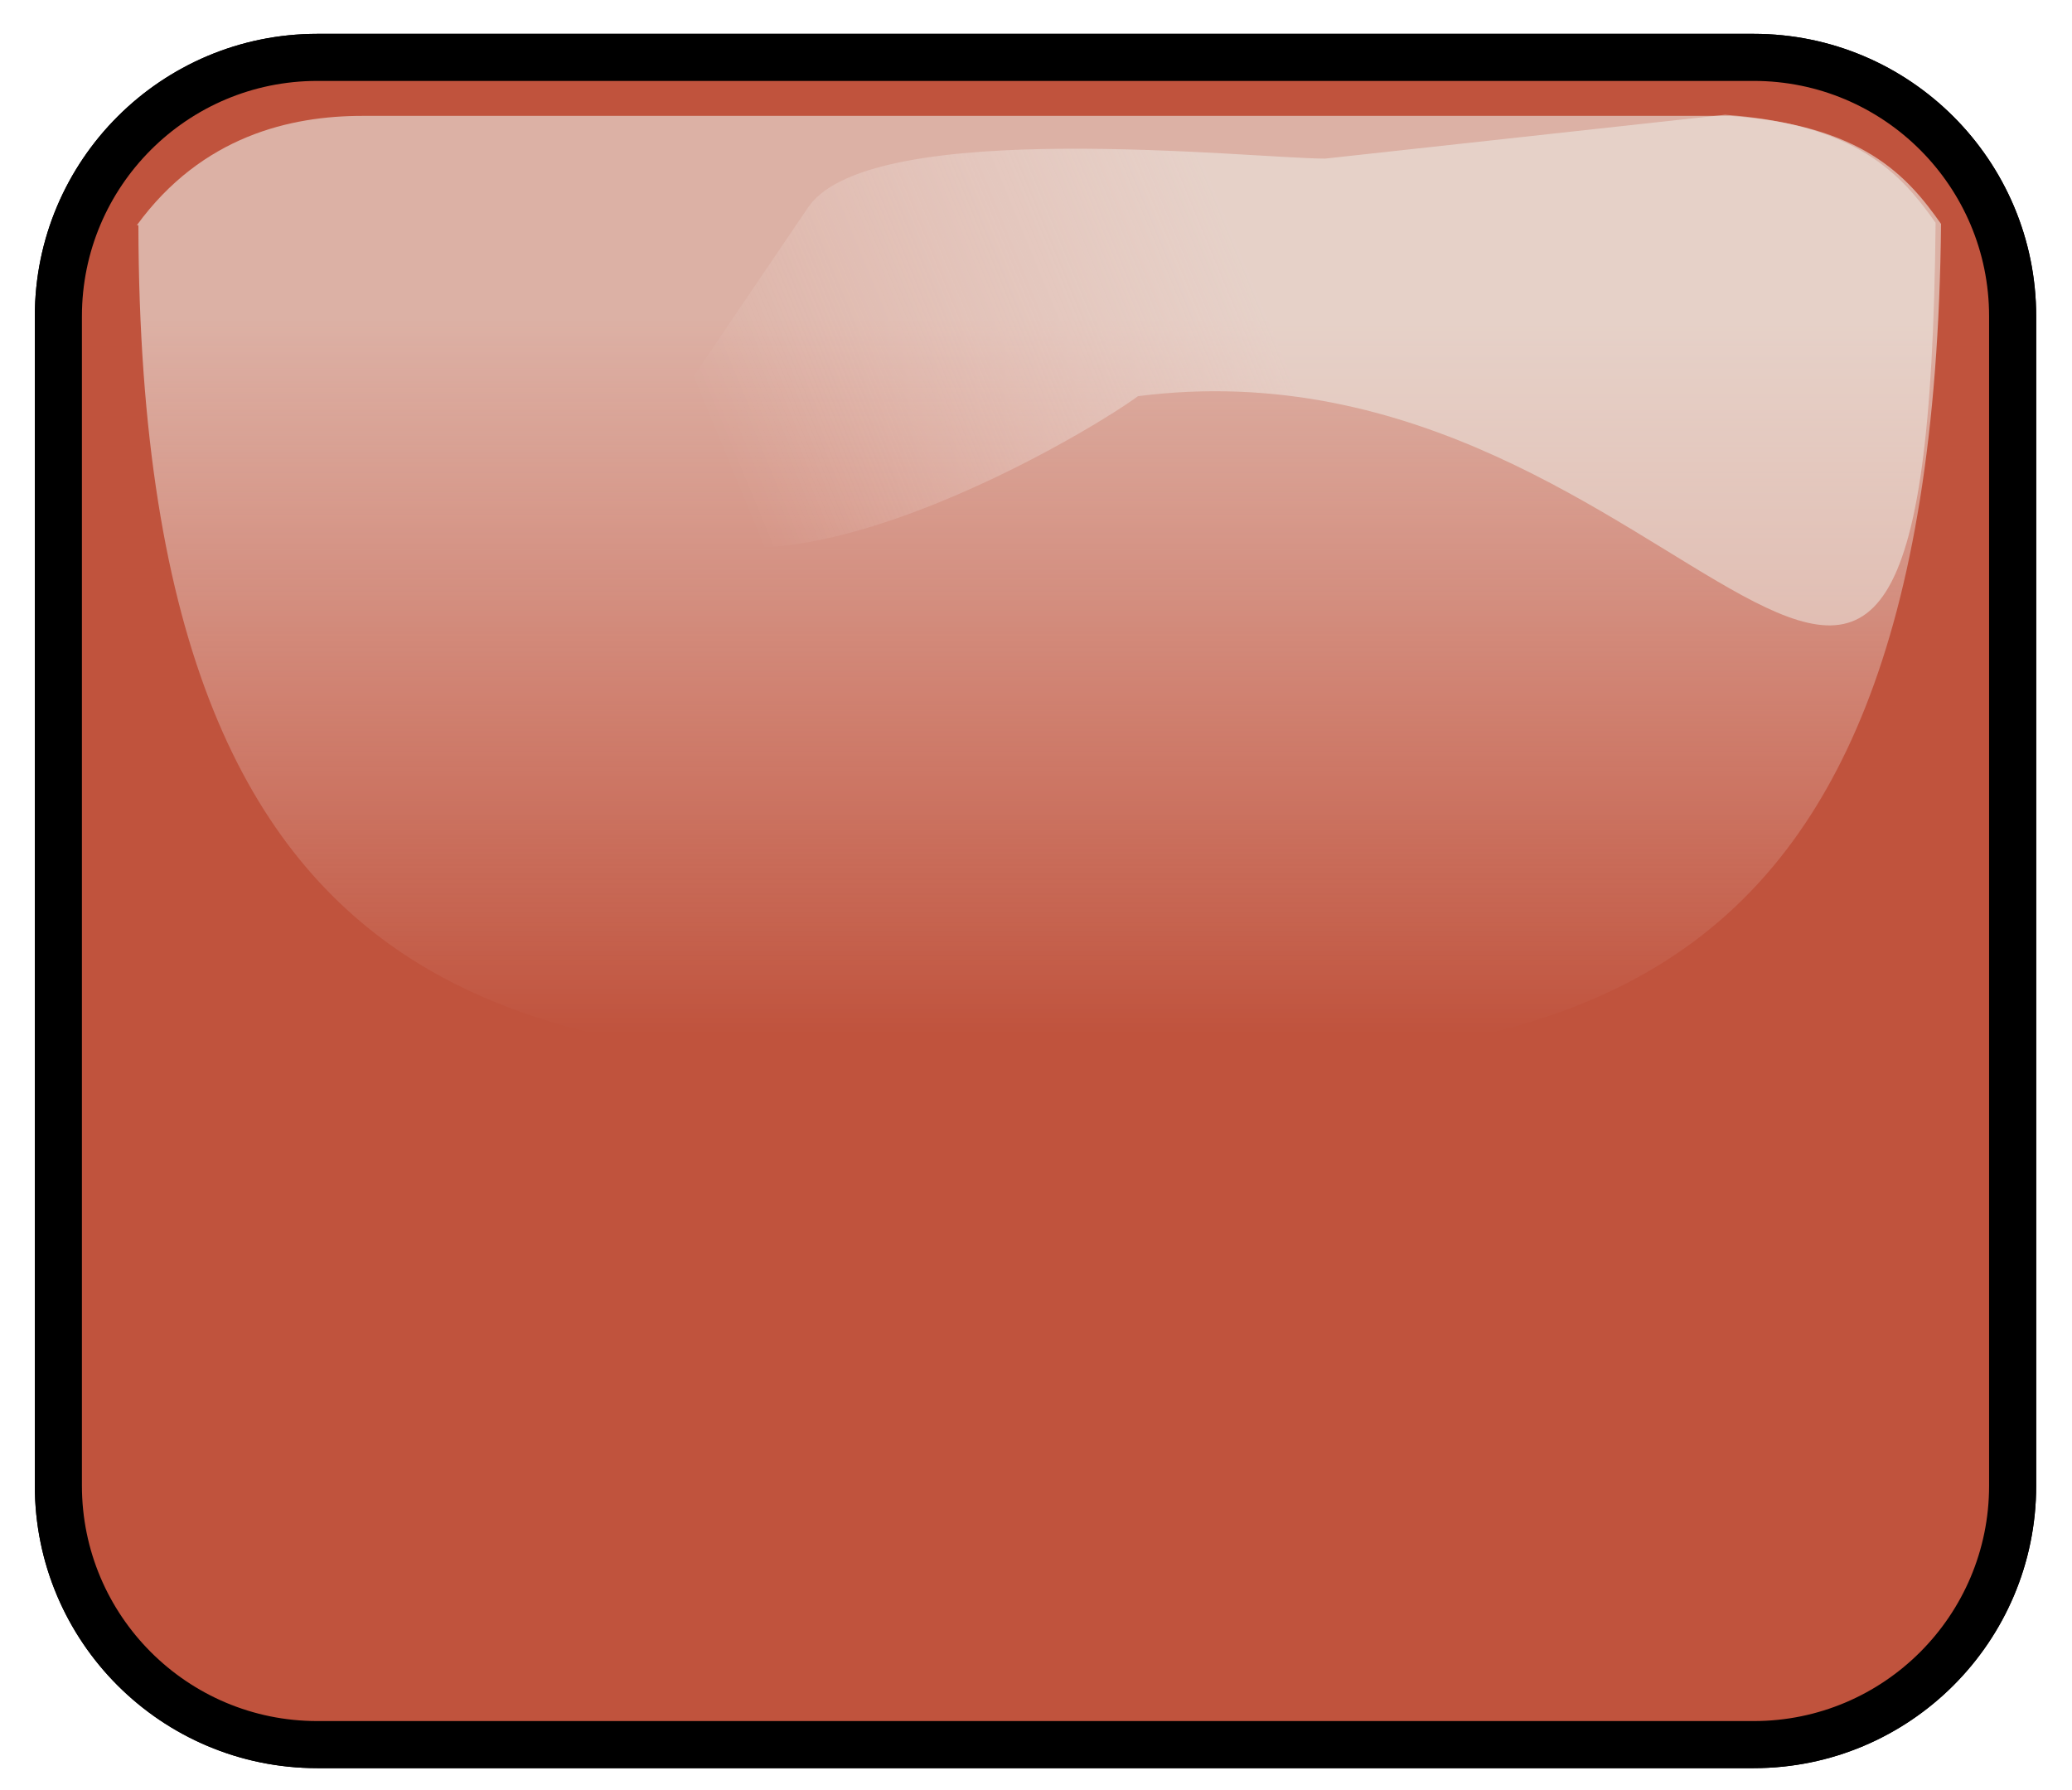
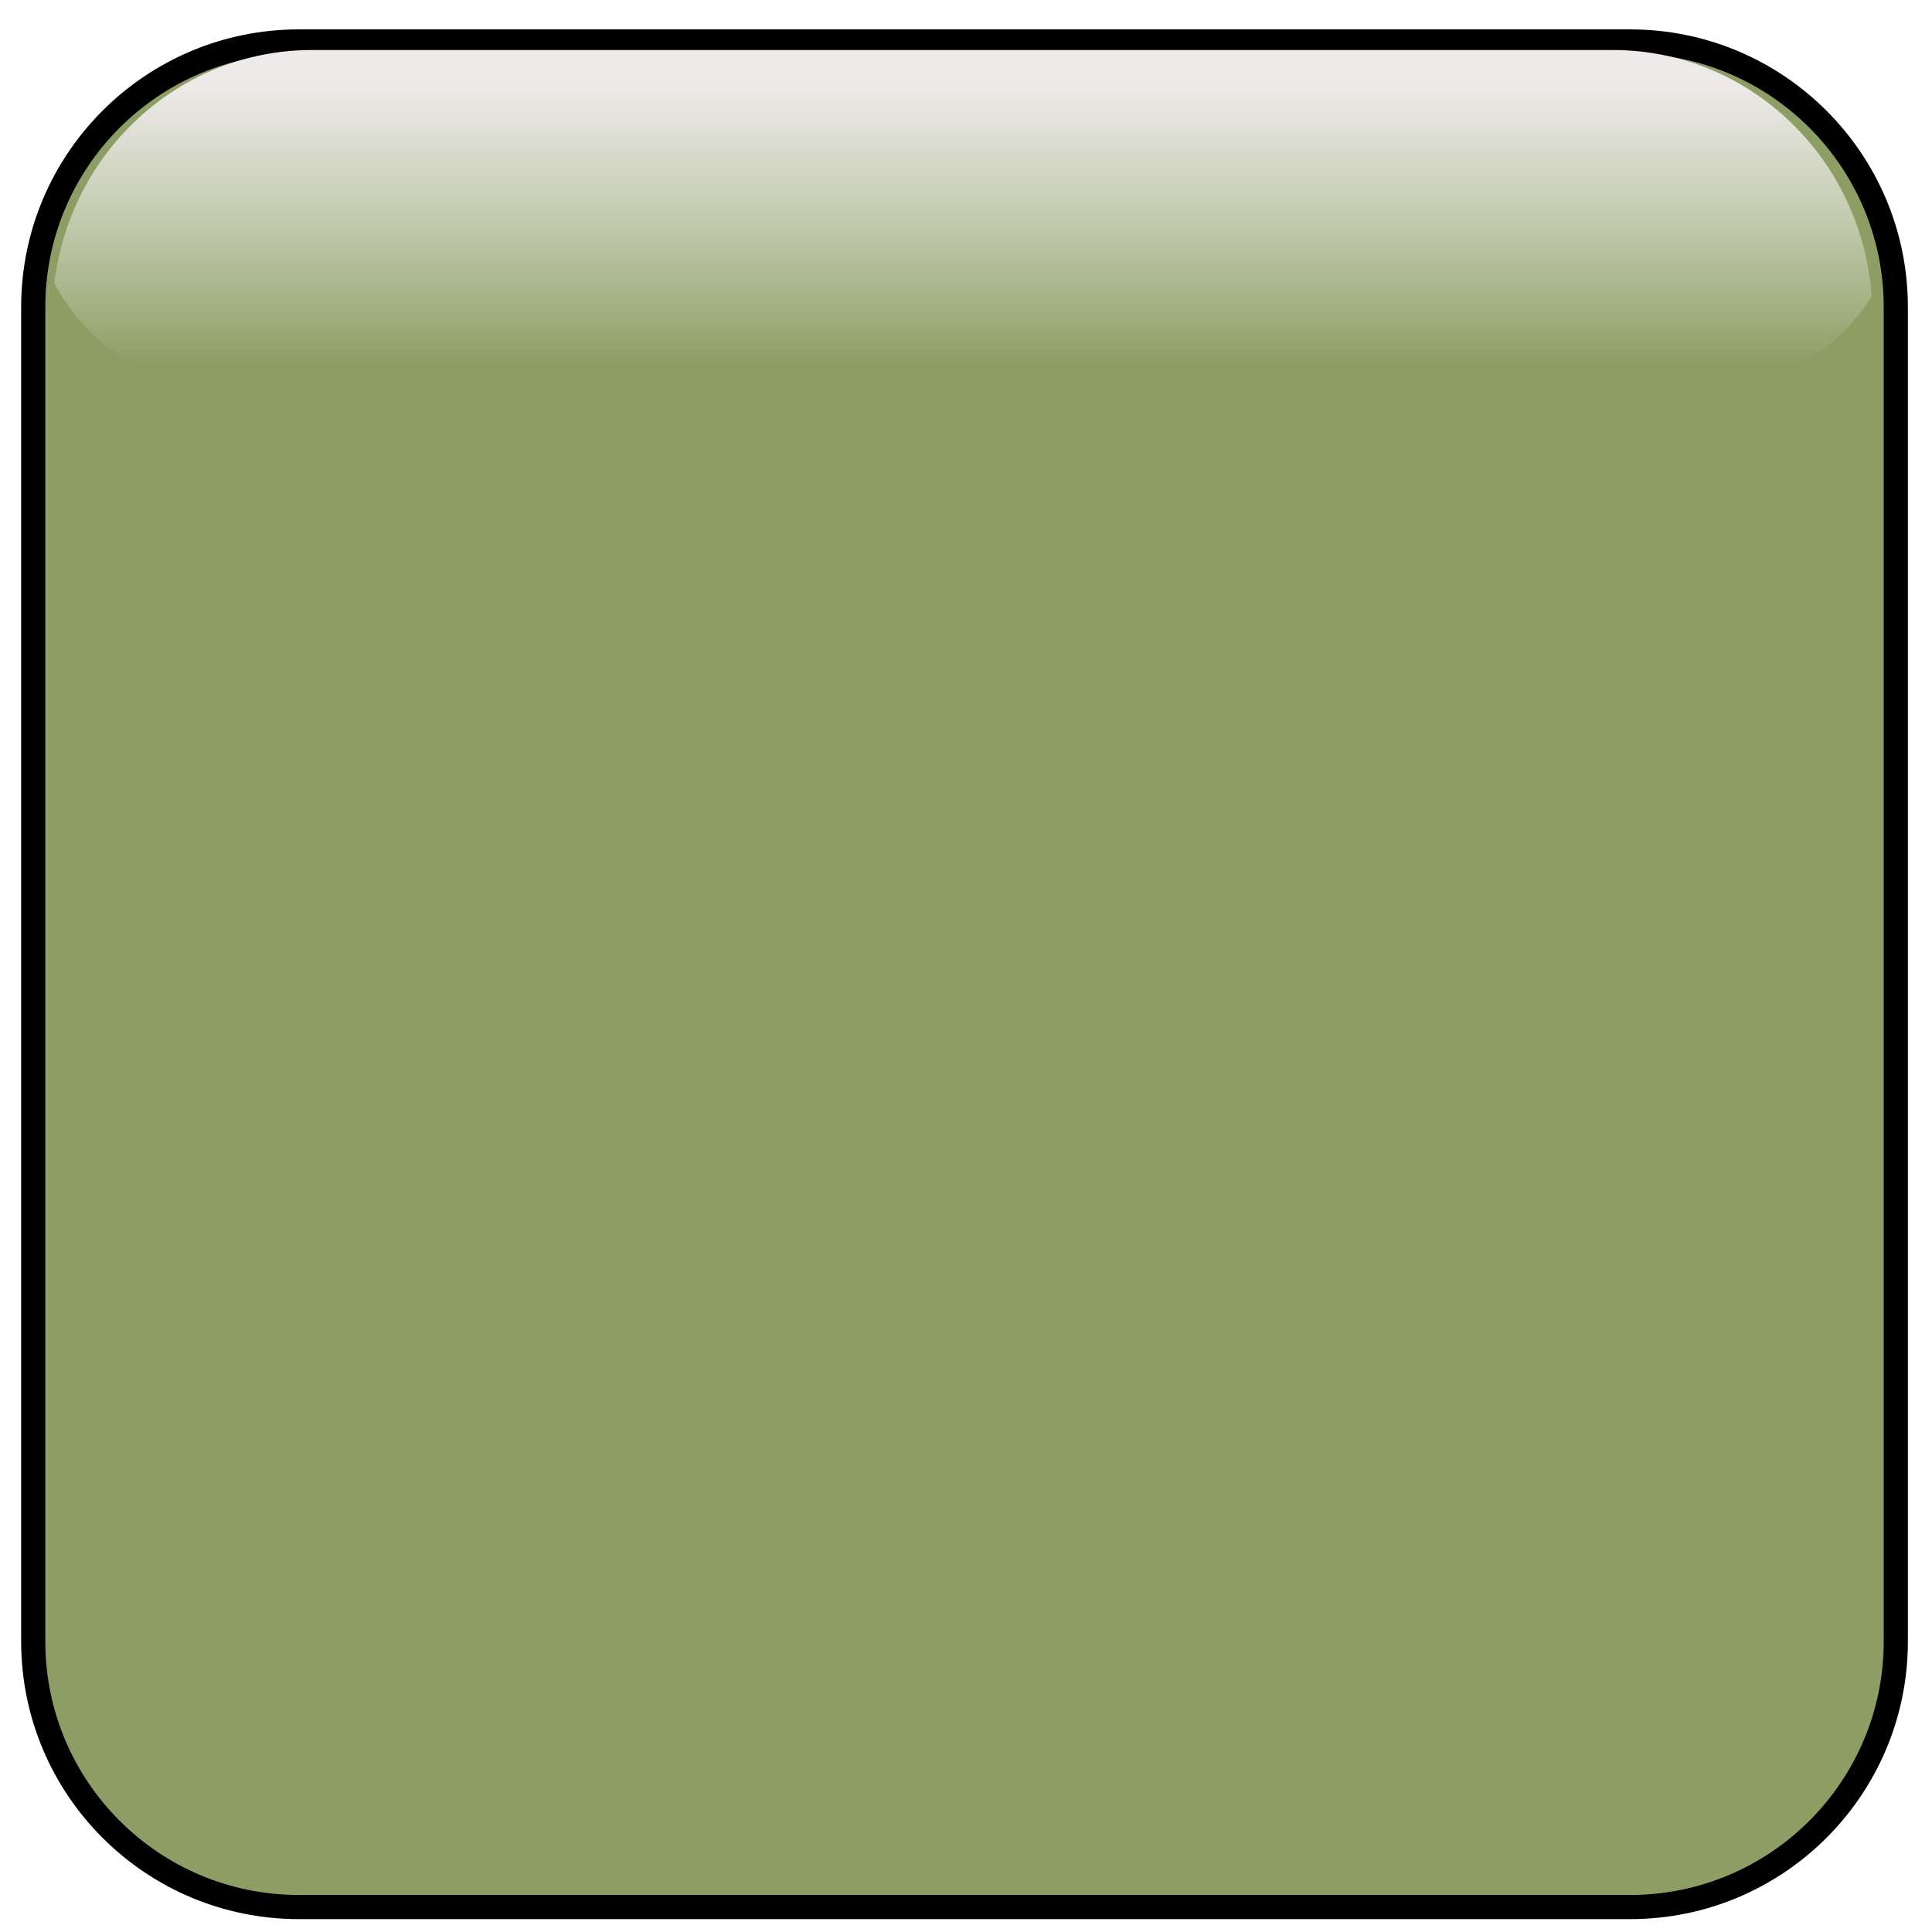
- <svg xmlns="http://www.w3.org/2000/svg" version="1.1" baseProfile="full" width="88" height="76" viewBox="0 0 88.00 76.00" enable-background="new 0 0 88.00 76.00" xml:space="preserve">
-   <path fill="#8C9E64" fill-opacity="1" stroke-width="2" stroke-linejoin="round" stroke="#000000" stroke-opacity="1" d="M 13.479,2.437L 74.479,2.437C 80.554,2.437 85.479,7.362 85.479,13.438L 85.479,63.104C 85.479,69.179 80.554,74.104 74.479,74.104L 13.479,74.104C 7.404,74.104 2.479,69.179 2.479,63.104L 2.479,13.438C 2.479,7.362 7.404,2.437 13.479,2.437 Z " />
-   <linearGradient id="SVGID_Fill1_" gradientUnits="objectBoundingBox" x1="0.504" y1="-0.275" x2="2.054" y2="-0.275" gradientTransform="rotate(90 0.503869 -0.274908)">
-     <stop offset="0.316" stop-color="#F0F1EC" stop-opacity="0.592" />
-     <stop offset="0.8" stop-color="#FFFFFF" stop-opacity="0" />
+ <svg xmlns="http://www.w3.org/2000/svg" version="1.1" baseProfile="full" width="80" height="80" viewBox="0 0 80.00 80.00" enable-background="new 0 0 80.00 80.00" xml:space="preserve">
+   <path fill="#8C9E64" fill-opacity="1" stroke-linejoin="round" stroke="#000000" stroke-opacity="1" d="M 12.376,1.717L 67.501,1.717C 73.576,1.717 78.501,6.642 78.501,12.717L 78.501,67.967C 78.501,74.042 73.576,78.967 67.501,78.967L 12.376,78.967C 6.301,78.967 1.376,74.042 1.376,67.967L 1.376,12.717C 1.376,6.642 6.301,1.717 12.376,1.717 Z " />
+   <linearGradient id="SVGID_Fill1_" gradientUnits="objectBoundingBox" x1="0.5" y1="-2.347" x2="6.195" y2="-2.347" gradientTransform="rotate(90 0.5 -2.347375)">
+     <stop offset="0.428" stop-color="#EEEAEA" stop-opacity="1" />
+     <stop offset="0.577" stop-color="#FFFFFF" stop-opacity="0" />
  </linearGradient>
-   <path fill="url(#SVGID_Fill1_)" stroke-width="0.2" stroke-linejoin="round" d="M 73.499,4.922L 15.388,4.922C 12.354,4.922 8.58,5.769 5.812,9.567L 5.878,9.567C 5.944,45.166 24.044,45.287 44.422,45.287C 64.799,45.287 82.108,44.942 82.438,9.483L 82.438,9.511C 80.988,7.444 79.077,5.322 73.499,4.922 Z " />
-   <linearGradient id="SVGID_Fill2_" gradientUnits="objectBoundingBox" x1="0.94" y1="0.437" x2="2.525" y2="0.437" gradientTransform="rotate(170.5466 0.940186 0.437275)">
-     <stop offset="0.274" stop-color="#F0F1EC" stop-opacity="0.502" />
-     <stop offset="0.563" stop-color="#FFFFFF" stop-opacity="0" />
-   </linearGradient>
-   <path fill="url(#SVGID_Fill2_)" stroke-width="0.2" stroke-linejoin="round" d="M 73.268,4.875L 56.281,6.737C 53.247,6.737 37.13,4.949 34.363,8.748L 26.281,20.664C 30.64,27.669 45.959,18.578 48.331,16.828C 71.962,13.812 81.877,44.896 82.207,9.437L 82.207,9.464C 80.757,7.398 78.847,5.275 73.268,4.875 Z " />
-   <path fill="#C0533D" fill-opacity="1" stroke-width="2" stroke-linejoin="round" stroke="#000000" stroke-opacity="1" d="M 13.479,2.437L 74.479,2.437C 80.554,2.437 85.479,7.362 85.479,13.438L 85.479,63.104C 85.479,69.179 80.554,74.104 74.479,74.104L 13.479,74.104C 7.404,74.104 2.479,69.179 2.479,63.104L 2.479,13.438C 2.479,7.362 7.404,2.437 13.479,2.437 Z " />
-   <linearGradient id="SVGID_Fill3_" gradientUnits="objectBoundingBox" x1="0.504" y1="-0.275" x2="2.054" y2="-0.275" gradientTransform="rotate(90 0.503869 -0.274908)">
-     <stop offset="0.316" stop-color="#F0F1EC" stop-opacity="0.592" />
-     <stop offset="0.8" stop-color="#FFFFFF" stop-opacity="0" />
-   </linearGradient>
-   <path fill="url(#SVGID_Fill3_)" stroke-width="0.2" stroke-linejoin="round" d="M 73.499,4.922L 15.388,4.922C 12.354,4.922 8.58,5.769 5.812,9.567L 5.878,9.567C 5.944,45.166 24.044,45.287 44.422,45.287C 64.799,45.287 82.108,44.942 82.438,9.483L 82.438,9.511C 80.988,7.444 79.077,5.322 73.499,4.922 Z " />
-   <linearGradient id="SVGID_Fill4_" gradientUnits="objectBoundingBox" x1="0.94" y1="0.437" x2="2.525" y2="0.437" gradientTransform="rotate(170.5466 0.940186 0.437275)">
-     <stop offset="0.274" stop-color="#F0F1EC" stop-opacity="0.502" />
-     <stop offset="0.563" stop-color="#FFFFFF" stop-opacity="0" />
-   </linearGradient>
-   <path fill="url(#SVGID_Fill4_)" stroke-width="0.2" stroke-linejoin="round" d="M 73.268,4.875L 56.281,6.737C 53.247,6.737 37.13,4.949 34.363,8.748L 26.281,20.664C 30.64,27.669 45.959,18.578 48.331,16.828C 71.962,13.812 81.877,44.896 82.207,9.437L 82.207,9.464C 80.757,7.398 78.847,5.275 73.268,4.875 Z " />
+   <path fill="url(#SVGID_Fill1_)" stroke-width="0.2" stroke-linejoin="round" d="M 66.781,2.071L 12.919,2.071C 7.43,2.071 2.902,6.283 2.251,11.72C 3.537,14.232 6.109,15.946 9.072,15.946L 70.995,15.946C 73.733,15.946 76.138,14.482 77.501,12.277C 77.103,6.572 72.456,2.071 66.781,2.071 Z " />
</svg>
